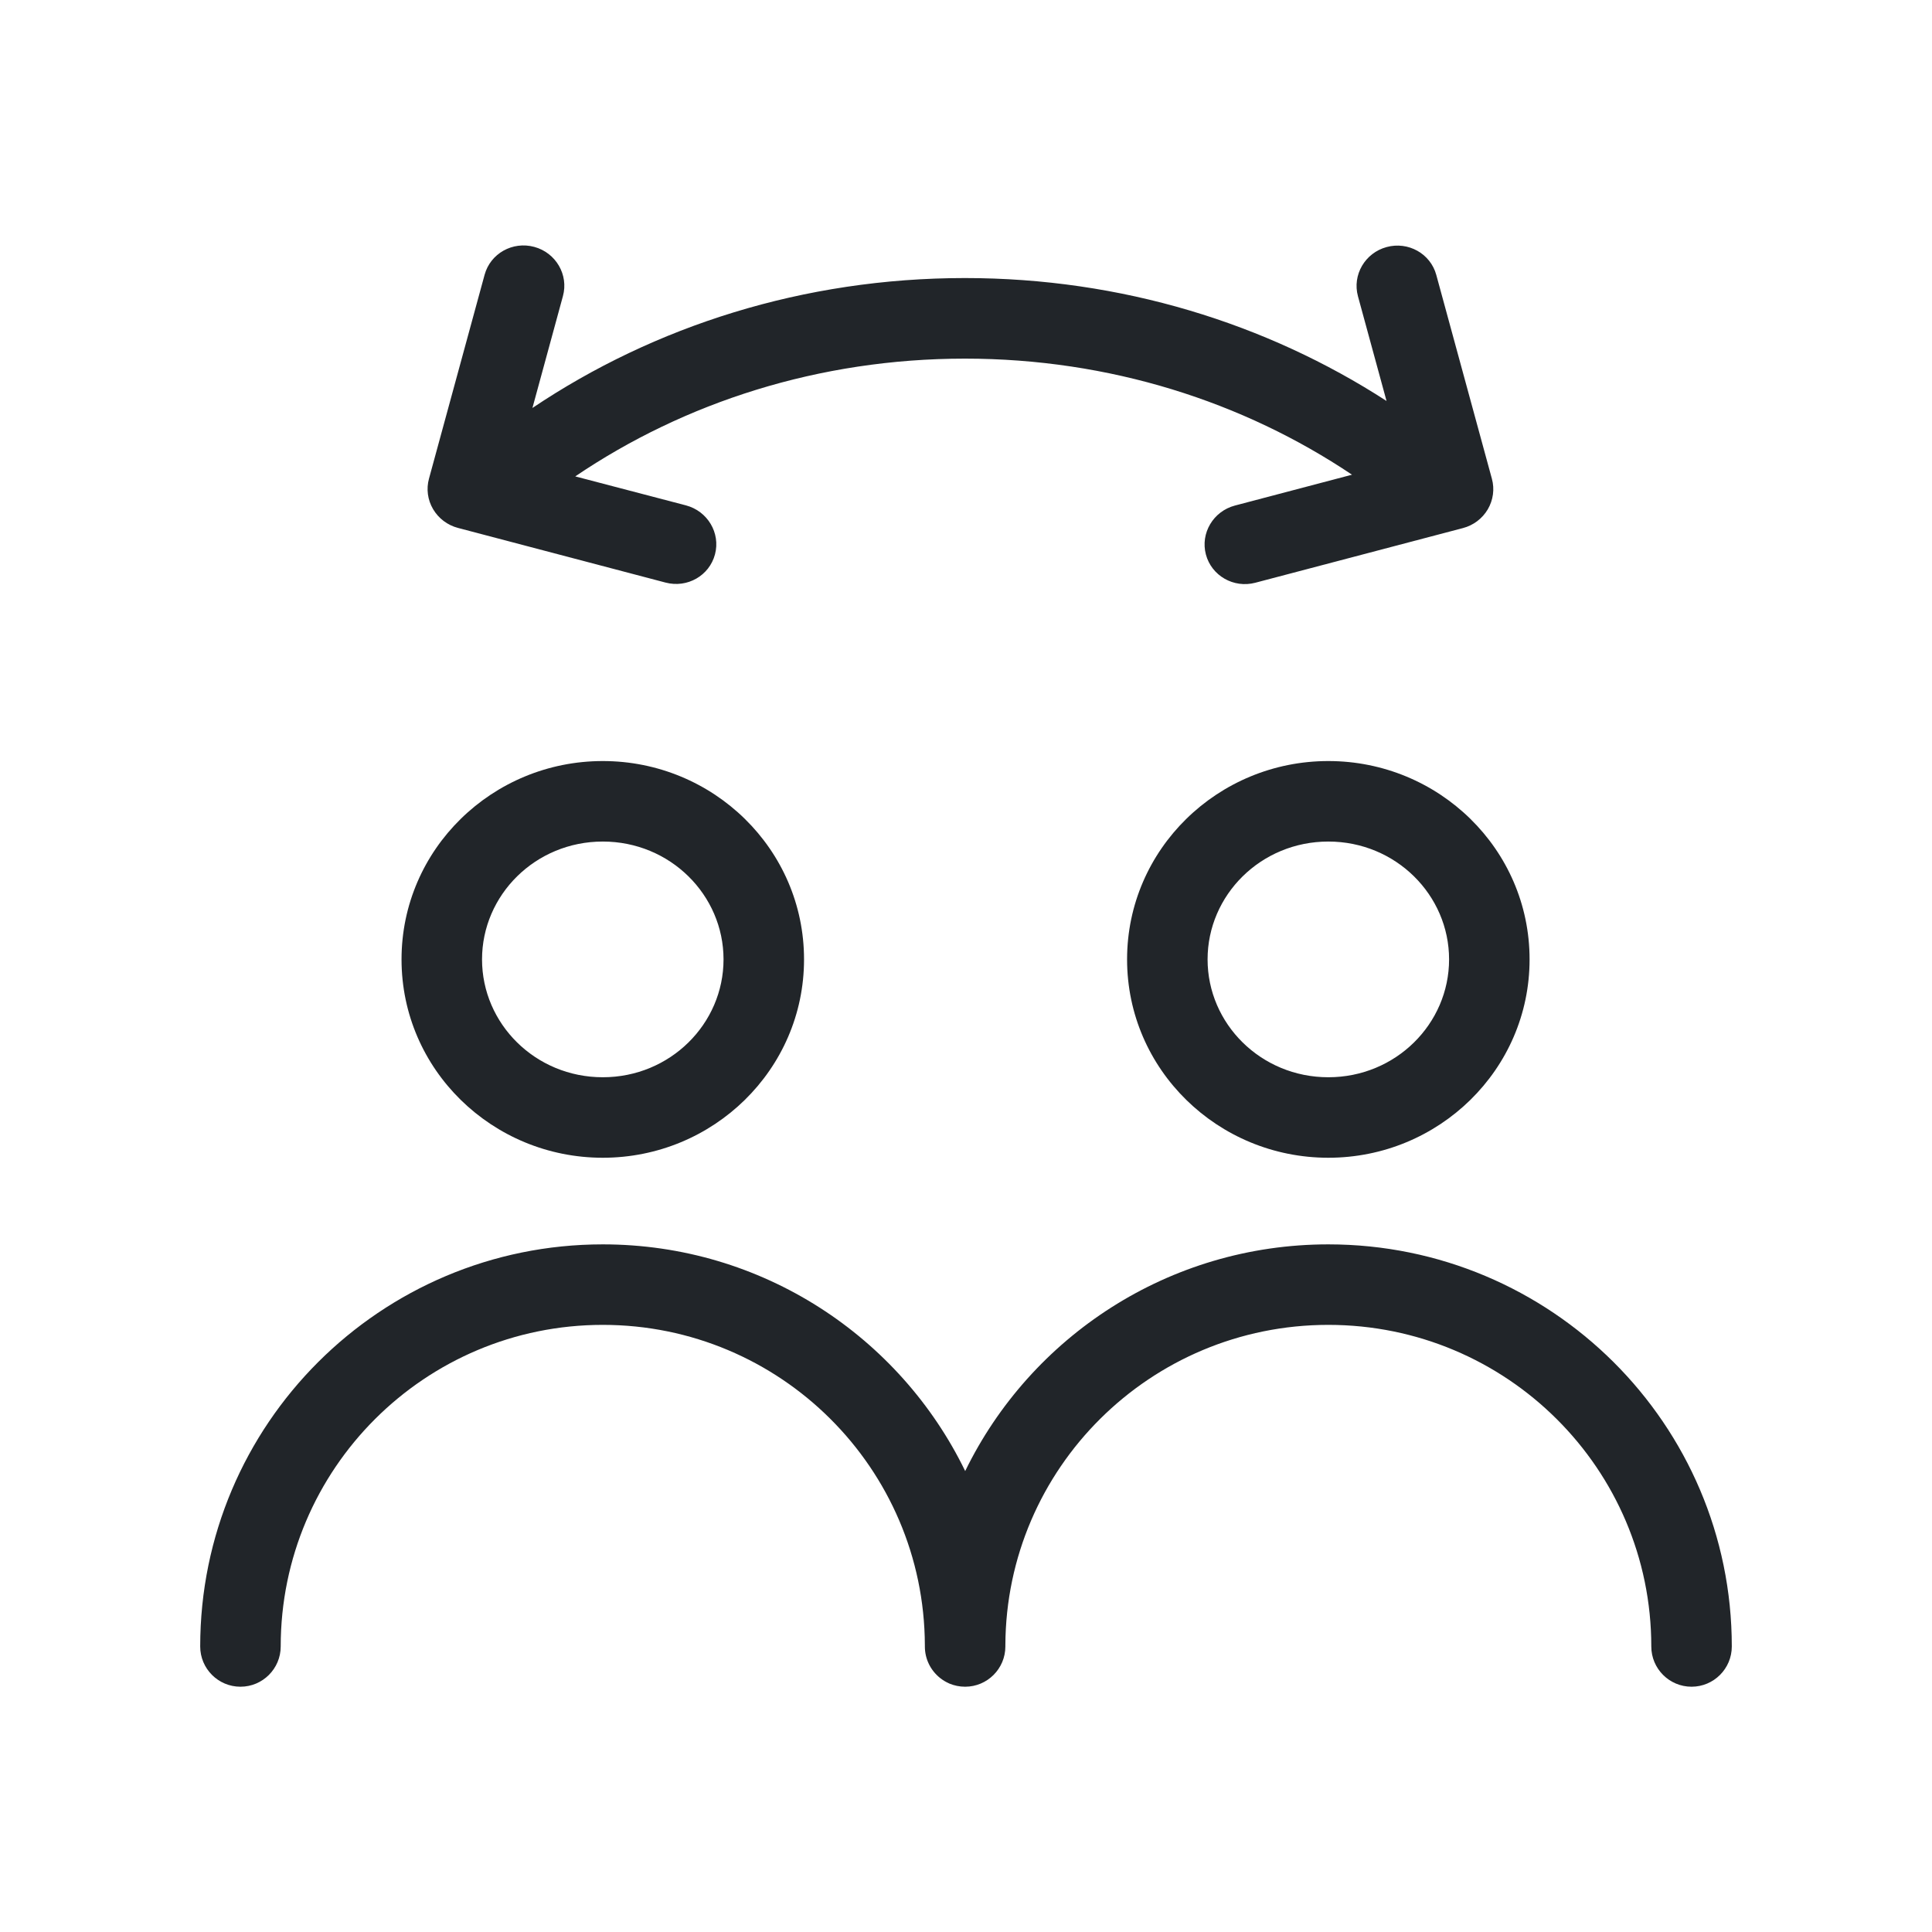
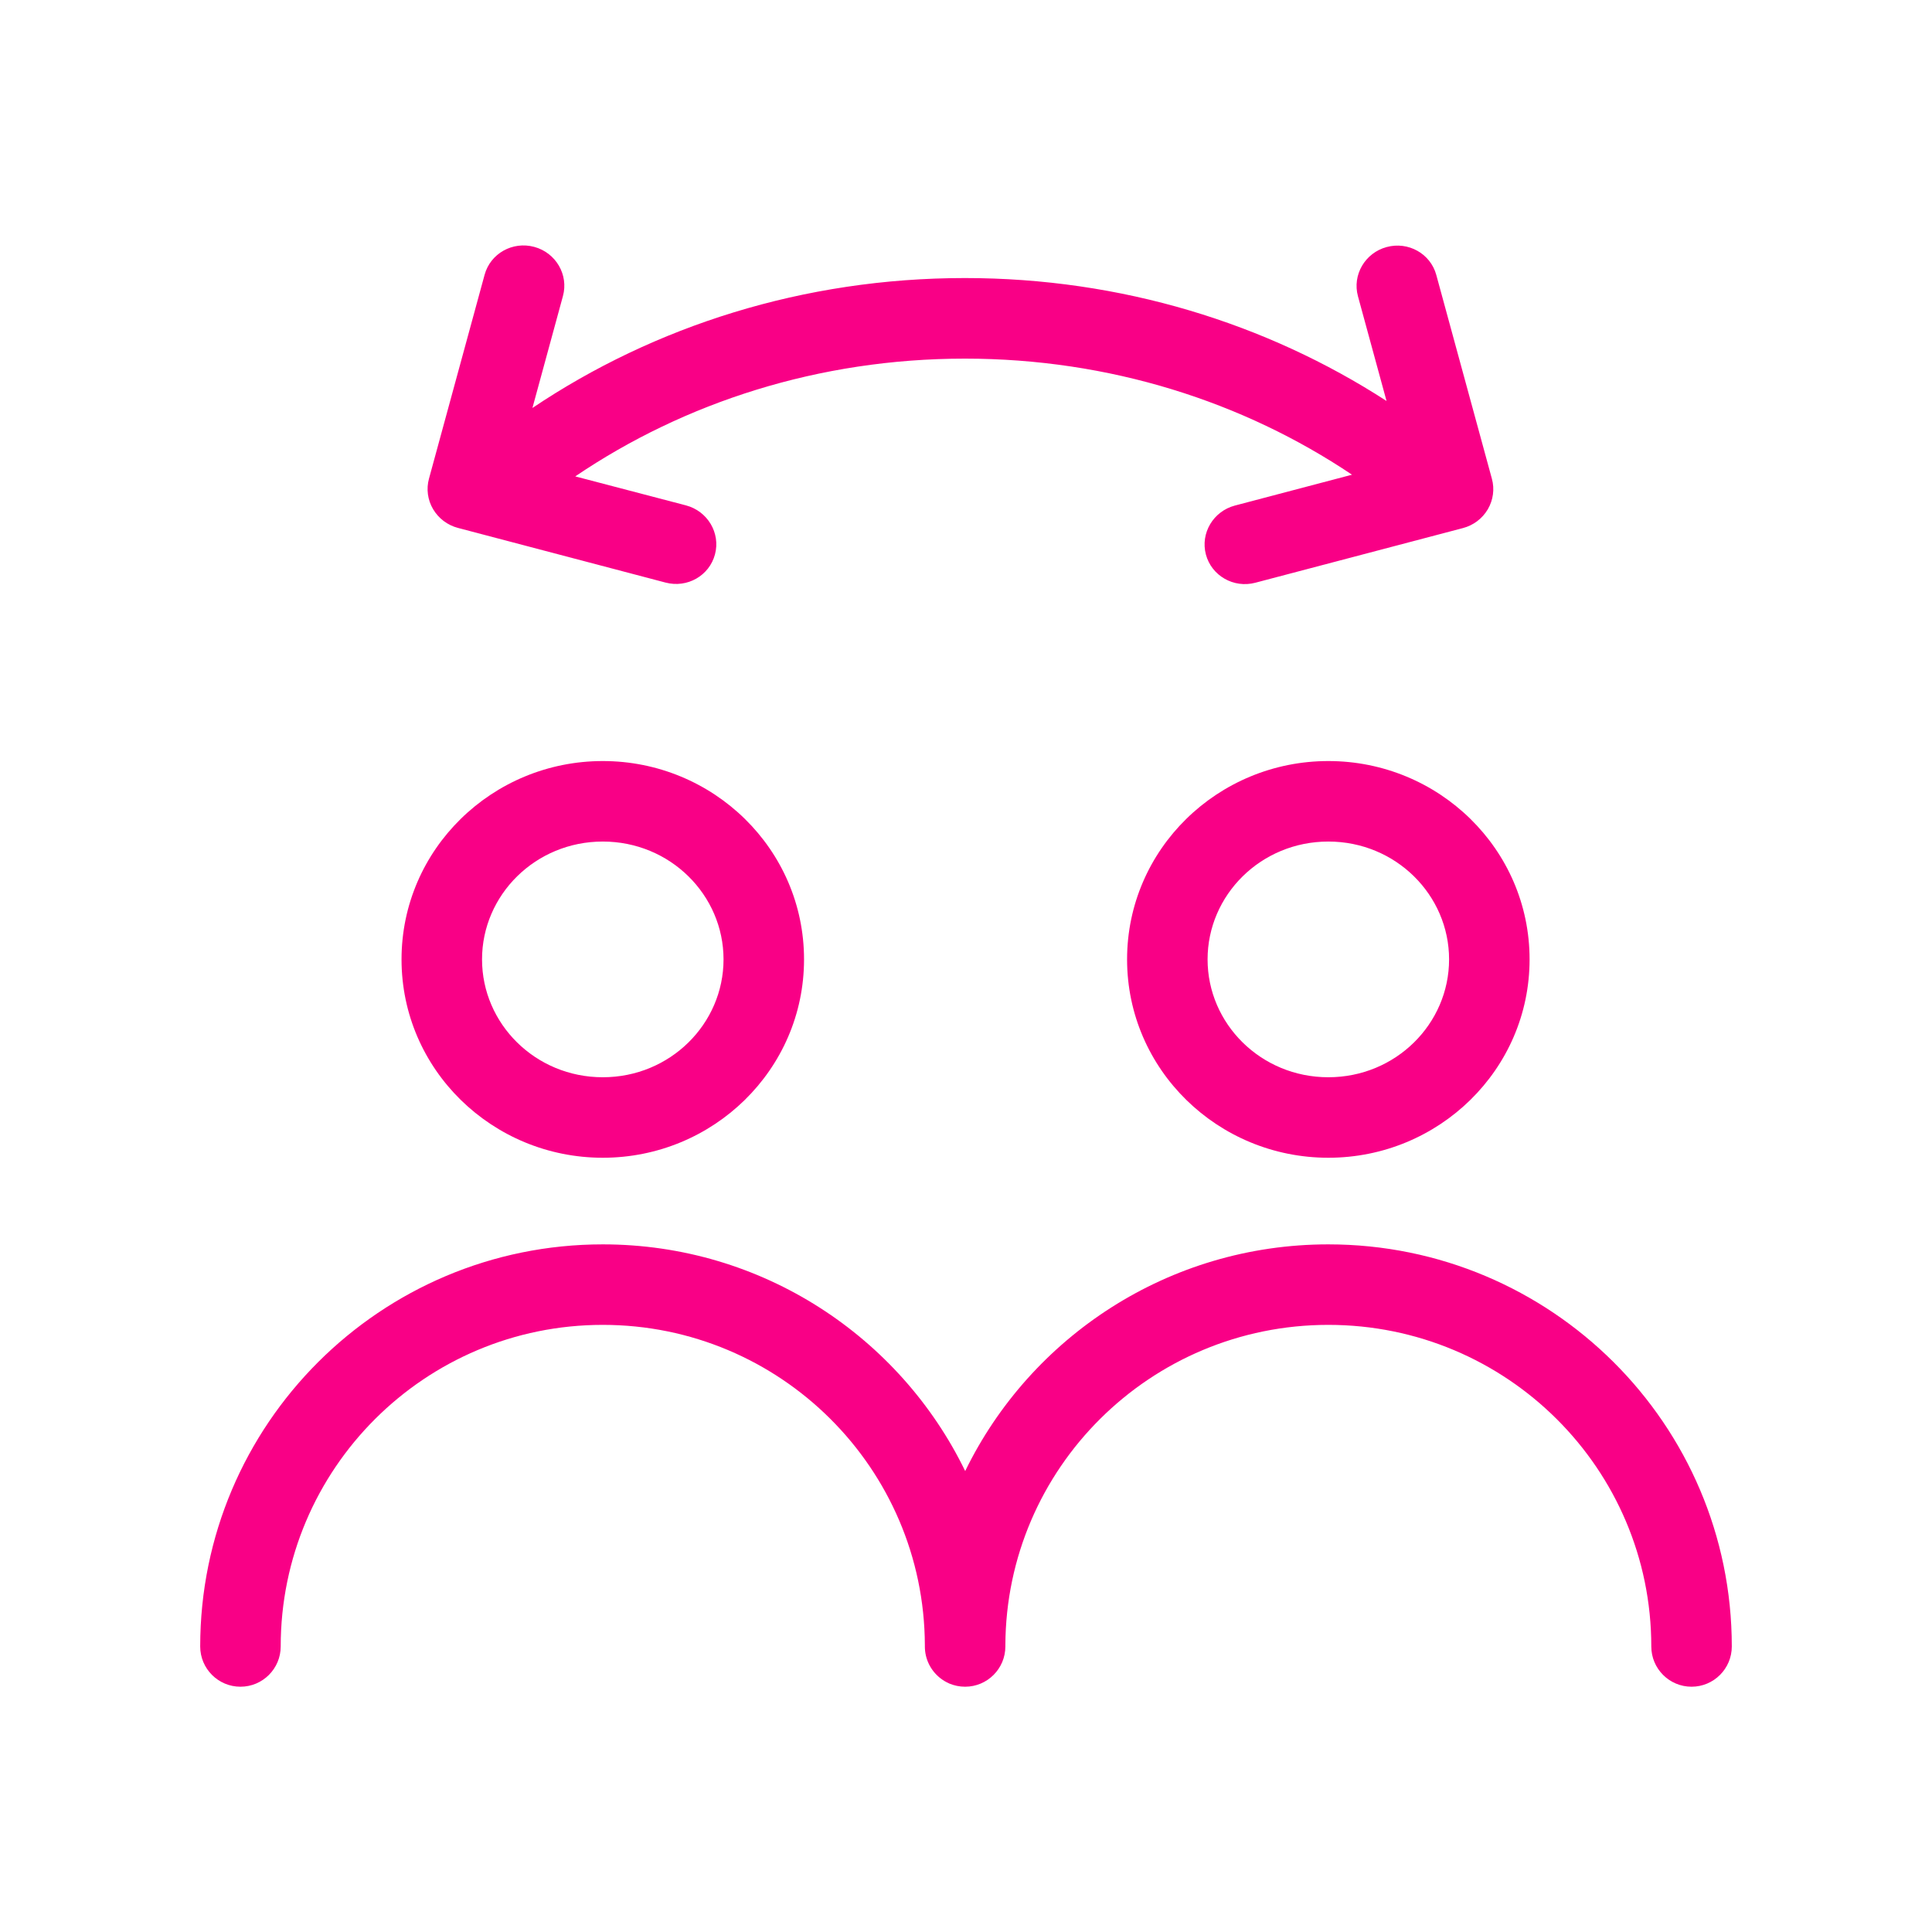
<svg xmlns="http://www.w3.org/2000/svg" fill="none" preserveAspectRatio="xMinYMid meet" viewBox="0 0 24 24">
-   <path fill="#212529" fill-rule="evenodd" d="M8.521 6.278c.269.071.431.343.361.608s-.344.422-.614.351l-2.579-.679c-.13-.034-.241-.118-.309-.233-.068-.115-.086-.252-.051-.379l.691-2.533c.072-.264.348-.419.617-.346.269.073.428.347.356.611l-.379 1.39C8.128 4.051 9.984 3.454 11.986 3.454c1.943 0 3.748.563 5.238 1.527l-.355-1.301c-.072-.264.087-.538.356-.611.269-.073.545.082.617.346l.691 2.533c.035.128.016.264-.051.379-.068.115-.179.199-.309.233l-2.579.679c-.269.071-.544-.087-.614-.351-.07-.265.092-.537.361-.608l1.454-.383c-1.35-.906-3.01-1.442-4.809-1.442-1.812 0-3.484.544-4.84 1.463zM7.488 10.454c-.837 0-1.5.664-1.5 1.464 0 .8.663 1.464 1.5 1.464s1.5-.664 1.5-1.464c0-.8-.663-1.464-1.5-1.464m-2.5 1.464c0-1.369 1.128-2.464 2.5-2.464s2.5 1.094 2.5 2.464c0 1.369-1.128 2.464-2.5 2.464s-2.5-1.095-2.5-2.464m11.513-1.464c-.837 0-1.5.664-1.5 1.464 0 .8.663 1.464 1.5 1.464s1.5-.664 1.5-1.464c0-.8-.663-1.464-1.5-1.464m-2.5 1.464c0-1.369 1.128-2.464 2.5-2.464 1.372 0 2.5 1.094 2.5 2.464 0 1.369-1.128 2.464-2.5 2.464-1.372 0-2.5-1.095-2.5-2.464M3.487 20.453c0-2.206 1.791-3.995 4.001-3.995 2.205 0 3.993 1.781 4.001 3.979l-0.0.016c0 .158.073.298.187.39.036.029.075.052.118.071.06.025.126.039.195.039.276 0 .5-.224.5-.5v-.016c.009-2.197 1.8-3.979 4.012-3.979 2.217 0 4.012 1.79 4.012 3.995 0 .276.224.5.5.5.276 0 .5-.224.5-.5 0-2.76-2.246-4.995-5.012-4.995-1.983 0-3.699 1.149-4.511 2.816-.81-1.667-2.522-2.816-4.502-2.816-2.762 0-5.001 2.236-5.001 4.995 0 .276.224.5.5.5.276 0 .5-.224.5-.5" clip-rule="evenodd" />
+   <path fill="#F90086" fill-rule="evenodd" d="M8.521 6.278c.269.071.431.343.361.608s-.344.422-.614.351l-2.579-.679c-.13-.034-.241-.118-.309-.233-.068-.115-.086-.252-.051-.379l.691-2.533c.072-.264.348-.419.617-.346.269.073.428.347.356.611l-.379 1.39C8.128 4.051 9.984 3.454 11.986 3.454c1.943 0 3.748.563 5.238 1.527l-.355-1.301c-.072-.264.087-.538.356-.611.269-.073.545.082.617.346l.691 2.533c.035.128.016.264-.051.379-.068.115-.179.199-.309.233l-2.579.679c-.269.071-.544-.087-.614-.351-.07-.265.092-.537.361-.608l1.454-.383c-1.35-.906-3.01-1.442-4.809-1.442-1.812 0-3.484.544-4.84 1.463zM7.488 10.454c-.837 0-1.5.664-1.5 1.464 0 .8.663 1.464 1.5 1.464s1.5-.664 1.5-1.464c0-.8-.663-1.464-1.5-1.464m-2.5 1.464c0-1.369 1.128-2.464 2.5-2.464s2.5 1.094 2.5 2.464c0 1.369-1.128 2.464-2.5 2.464s-2.5-1.095-2.5-2.464m11.513-1.464c-.837 0-1.5.664-1.5 1.464 0 .8.663 1.464 1.5 1.464s1.5-.664 1.5-1.464c0-.8-.663-1.464-1.5-1.464m-2.5 1.464c0-1.369 1.128-2.464 2.5-2.464 1.372 0 2.5 1.094 2.5 2.464 0 1.369-1.128 2.464-2.5 2.464-1.372 0-2.5-1.095-2.5-2.464M3.487 20.453c0-2.206 1.791-3.995 4.001-3.995 2.205 0 3.993 1.781 4.001 3.979l-0.0.016c0 .158.073.298.187.39.036.029.075.052.118.071.06.025.126.039.195.039.276 0 .5-.224.5-.5v-.016c.009-2.197 1.8-3.979 4.012-3.979 2.217 0 4.012 1.79 4.012 3.995 0 .276.224.5.5.5.276 0 .5-.224.5-.5 0-2.76-2.246-4.995-5.012-4.995-1.983 0-3.699 1.149-4.511 2.816-.81-1.667-2.522-2.816-4.502-2.816-2.762 0-5.001 2.236-5.001 4.995 0 .276.224.5.5.5.276 0 .5-.224.5-.5" clip-rule="evenodd" />
</svg>
